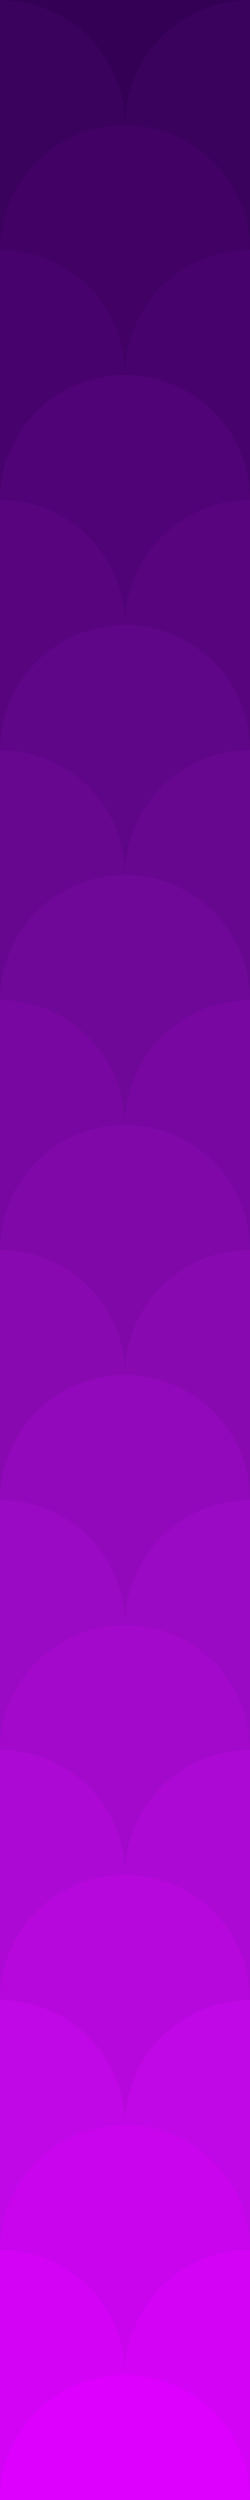
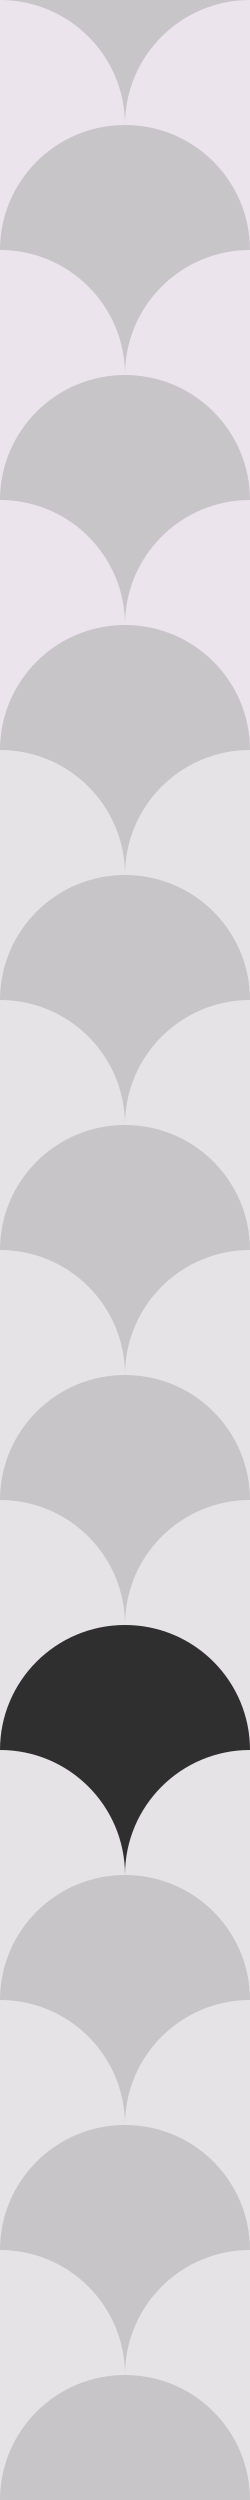
<svg xmlns="http://www.w3.org/2000/svg" viewBox="0 0 100 1000">
-   <rect fill="#330055" width="100" height="1000" />
+   <rect fill="#c7c5c7" width="100" height="1000" />
  <g fill-opacity="1">
-     <circle fill="#330055" cx="50" cy="0" r="50" />
-     <g fill="#3a015d">
+     <circle fill="#c7c5c7" cx="50" cy="0" r="50" />
+     <g fill="#ebe4ed">
      <circle cx="0" cy="50" r="50" />
      <circle cx="100" cy="50" r="50" />
    </g>
-     <circle fill="#410165" cx="50" cy="100" r="50" />
-     <g fill="#48026e">
+     <circle fill="#c7c5c7" cx="50" cy="100" r="50" />
+     <g fill="#ebe4ed">
      <circle cx="0" cy="150" r="50" />
      <circle cx="100" cy="150" r="50" />
    </g>
-     <circle fill="#500376" cx="50" cy="200" r="50" />
-     <g fill="#57047e">
+     <circle fill="#c7c5c7" cx="50" cy="200" r="50" />
+     <g fill="#ebe4ed">
      <circle cx="0" cy="250" r="50" />
      <circle cx="100" cy="250" r="50" />
    </g>
-     <circle fill="#5f0587" cx="50" cy="300" r="50" />
-     <g fill="#67068f">
+     <circle fill="#c7c5c7" cx="50" cy="300" r="50" />
+     <g fill="#e5e3e6">
      <circle cx="0" cy="350" r="50" />
      <circle cx="100" cy="350" r="50" />
    </g>
-     <circle fill="#6f0798" cx="50" cy="400" r="50" />
-     <g fill="#7707a0">
+     <circle fill="#c7c5c7" cx="50" cy="400" r="50" />
+     <g fill="#e5e3e6">
      <circle cx="0" cy="450" r="50" />
      <circle cx="100" cy="450" r="50" />
    </g>
-     <circle fill="#8008a9" cx="50" cy="500" r="50" />
-     <g fill="#8909b1">
+     <circle fill="#c7c5c7" cx="50" cy="500" r="50" />
+     <g fill="#e5e3e6">
      <circle cx="0" cy="550" r="50" />
      <circle cx="100" cy="550" r="50" />
    </g>
-     <circle fill="#9109ba" cx="50" cy="600" r="50" />
-     <g fill="#9a09c3">
+     <circle fill="#c7c5c7" cx="50" cy="600" r="50" />
+     <g fill="#e5e3e6">
      <circle cx="0" cy="650" r="50" />
      <circle cx="100" cy="650" r="50" />
    </g>
-     <circle fill="#a309cb" cx="50" cy="700" r="50" />
-     <g fill="#ad09d4">
+     <circle fill="#302f30" cx="50" cy="700" r="50" />
+     <g fill="#e5e3e6">
      <circle cx="0" cy="750" r="50" />
      <circle cx="100" cy="750" r="50" />
    </g>
-     <circle fill="#b608dc" cx="50" cy="800" r="50" />
-     <g fill="#c007e5">
+     <circle fill="#c7c5c7" cx="50" cy="800" r="50" />
+     <g fill="#e5e3e6">
      <circle cx="0" cy="850" r="50" />
      <circle cx="100" cy="850" r="50" />
    </g>
-     <circle fill="#c905ee" cx="50" cy="900" r="50" />
-     <g fill="#d303f6">
+     <circle fill="#c7c5c7" cx="50" cy="900" r="50" />
+     <g fill="#e5e3e6">
      <circle cx="0" cy="950" r="50" />
      <circle cx="100" cy="950" r="50" />
    </g>
-     <circle fill="#D0F" cx="50" cy="1000" r="50" />
+     <circle fill="#c7c5c7" cx="50" cy="1000" r="50" />
  </g>
</svg>
